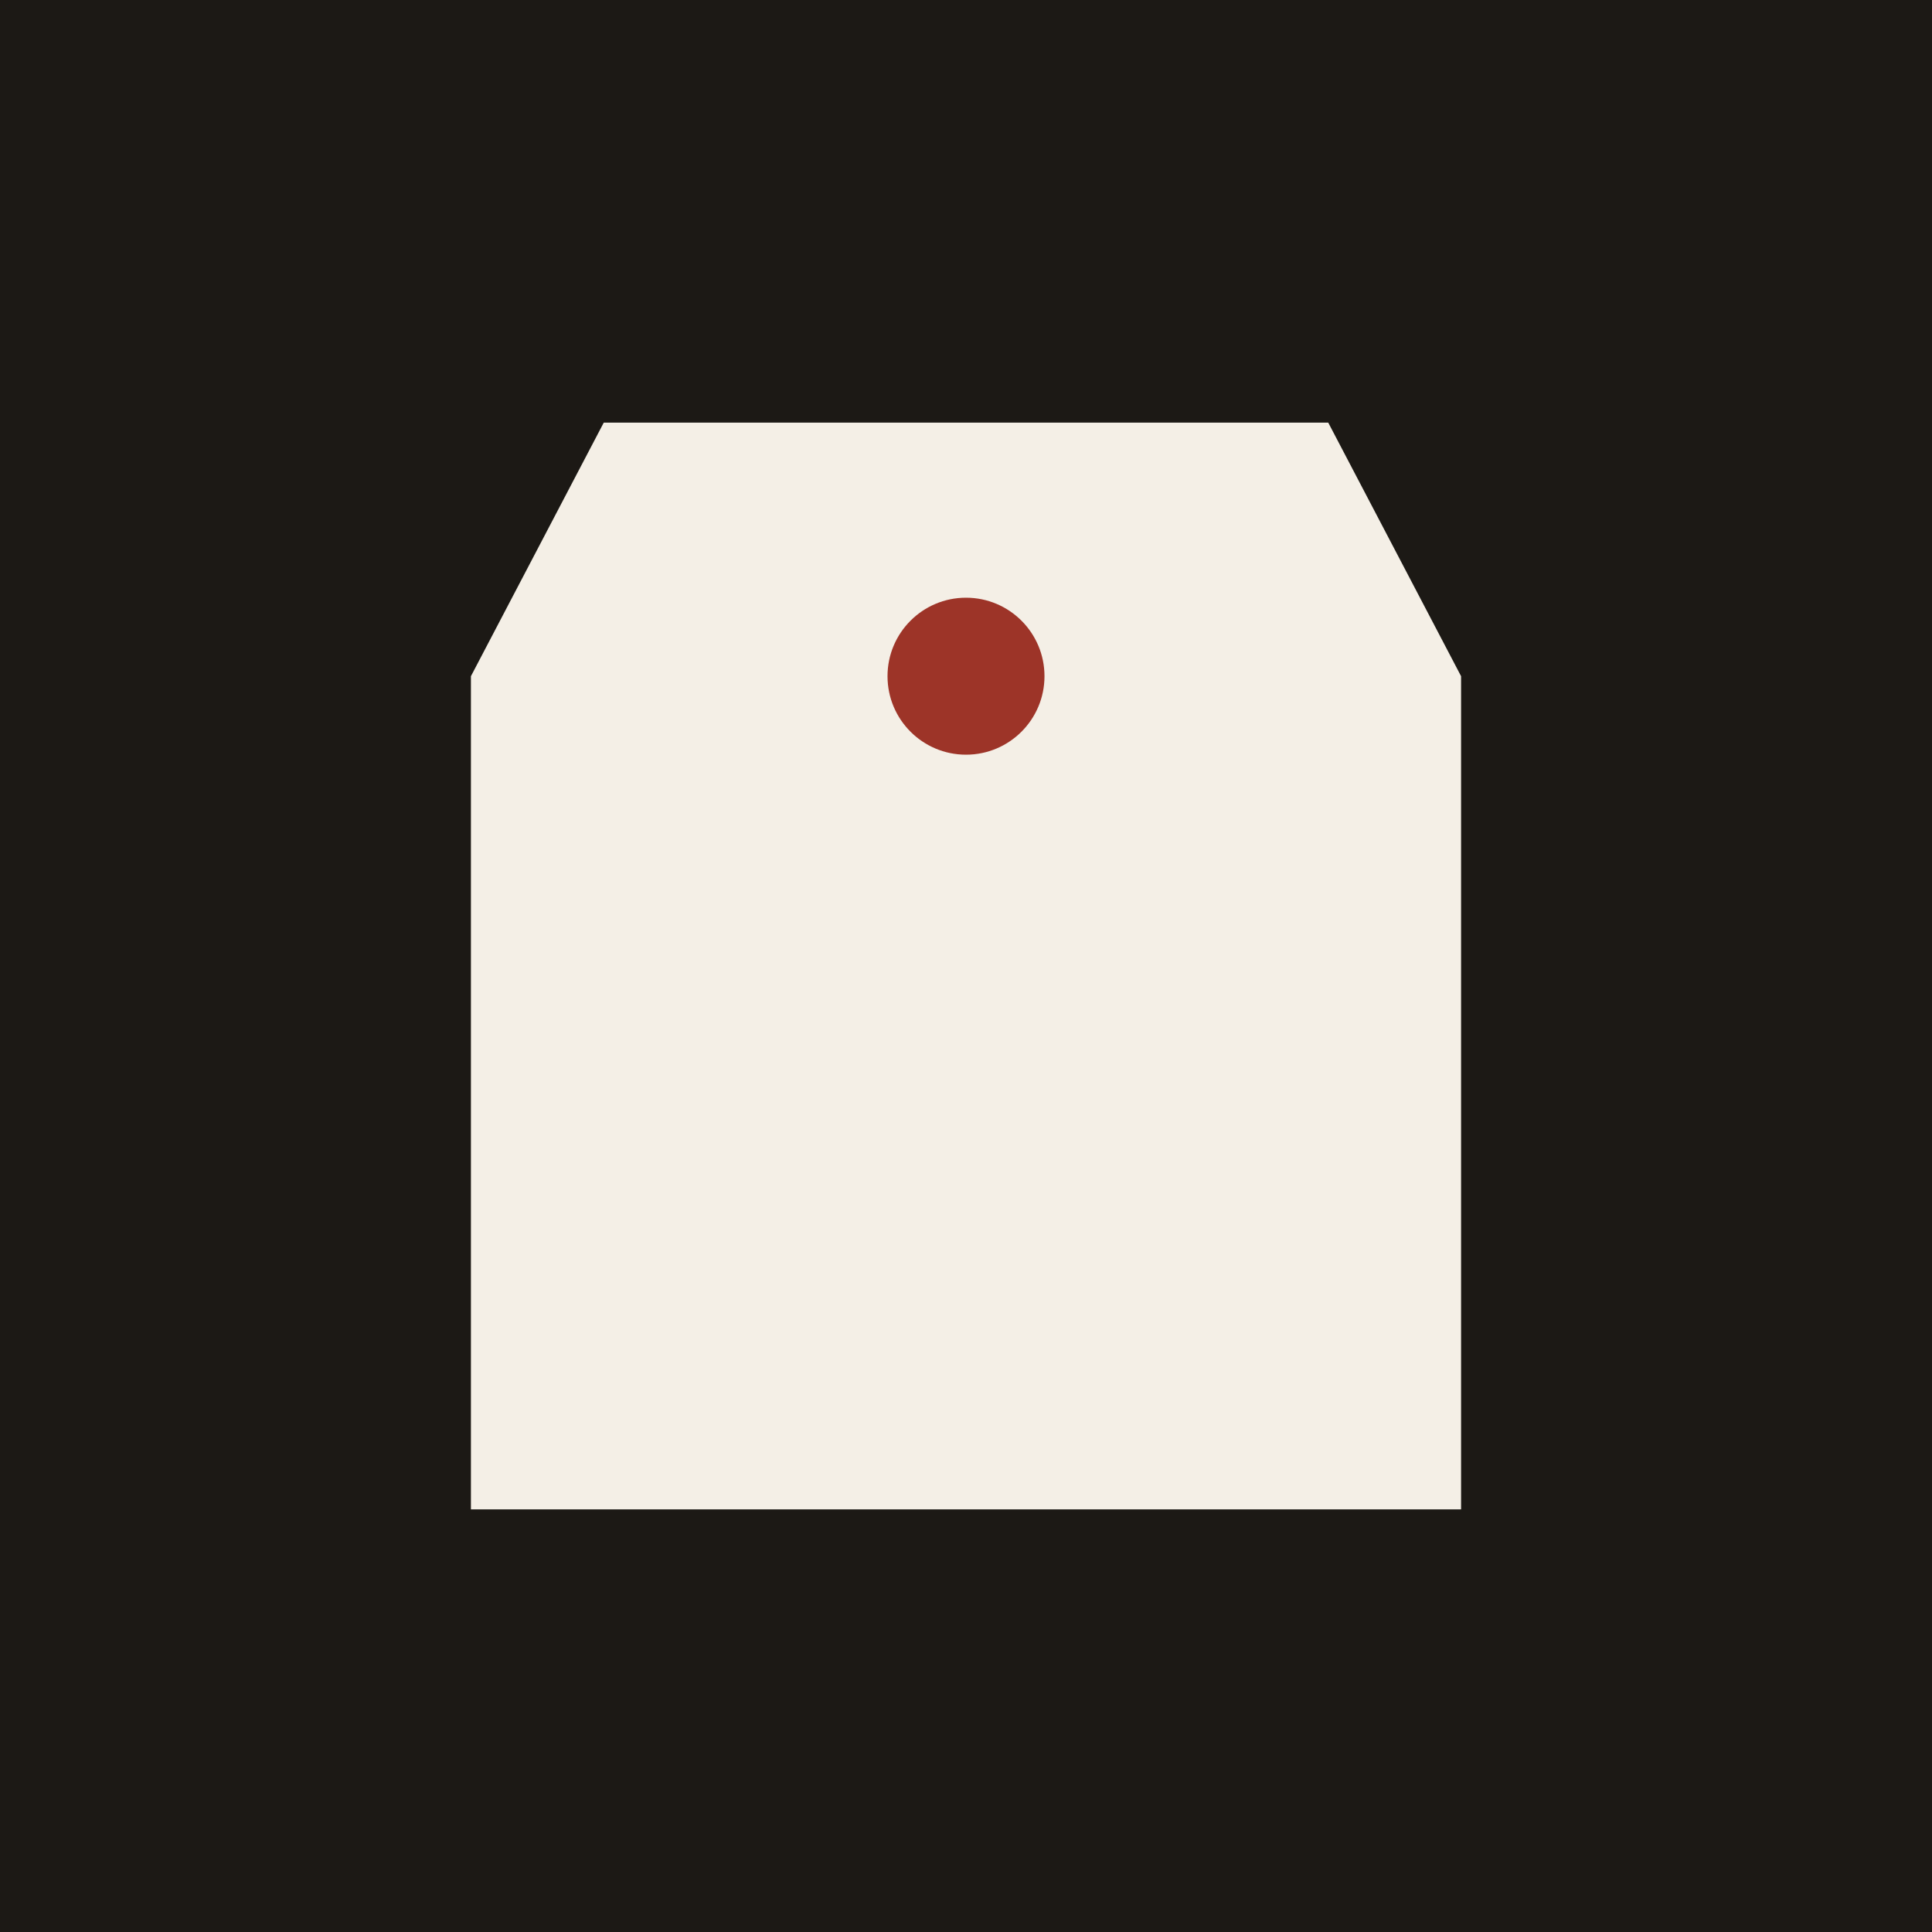
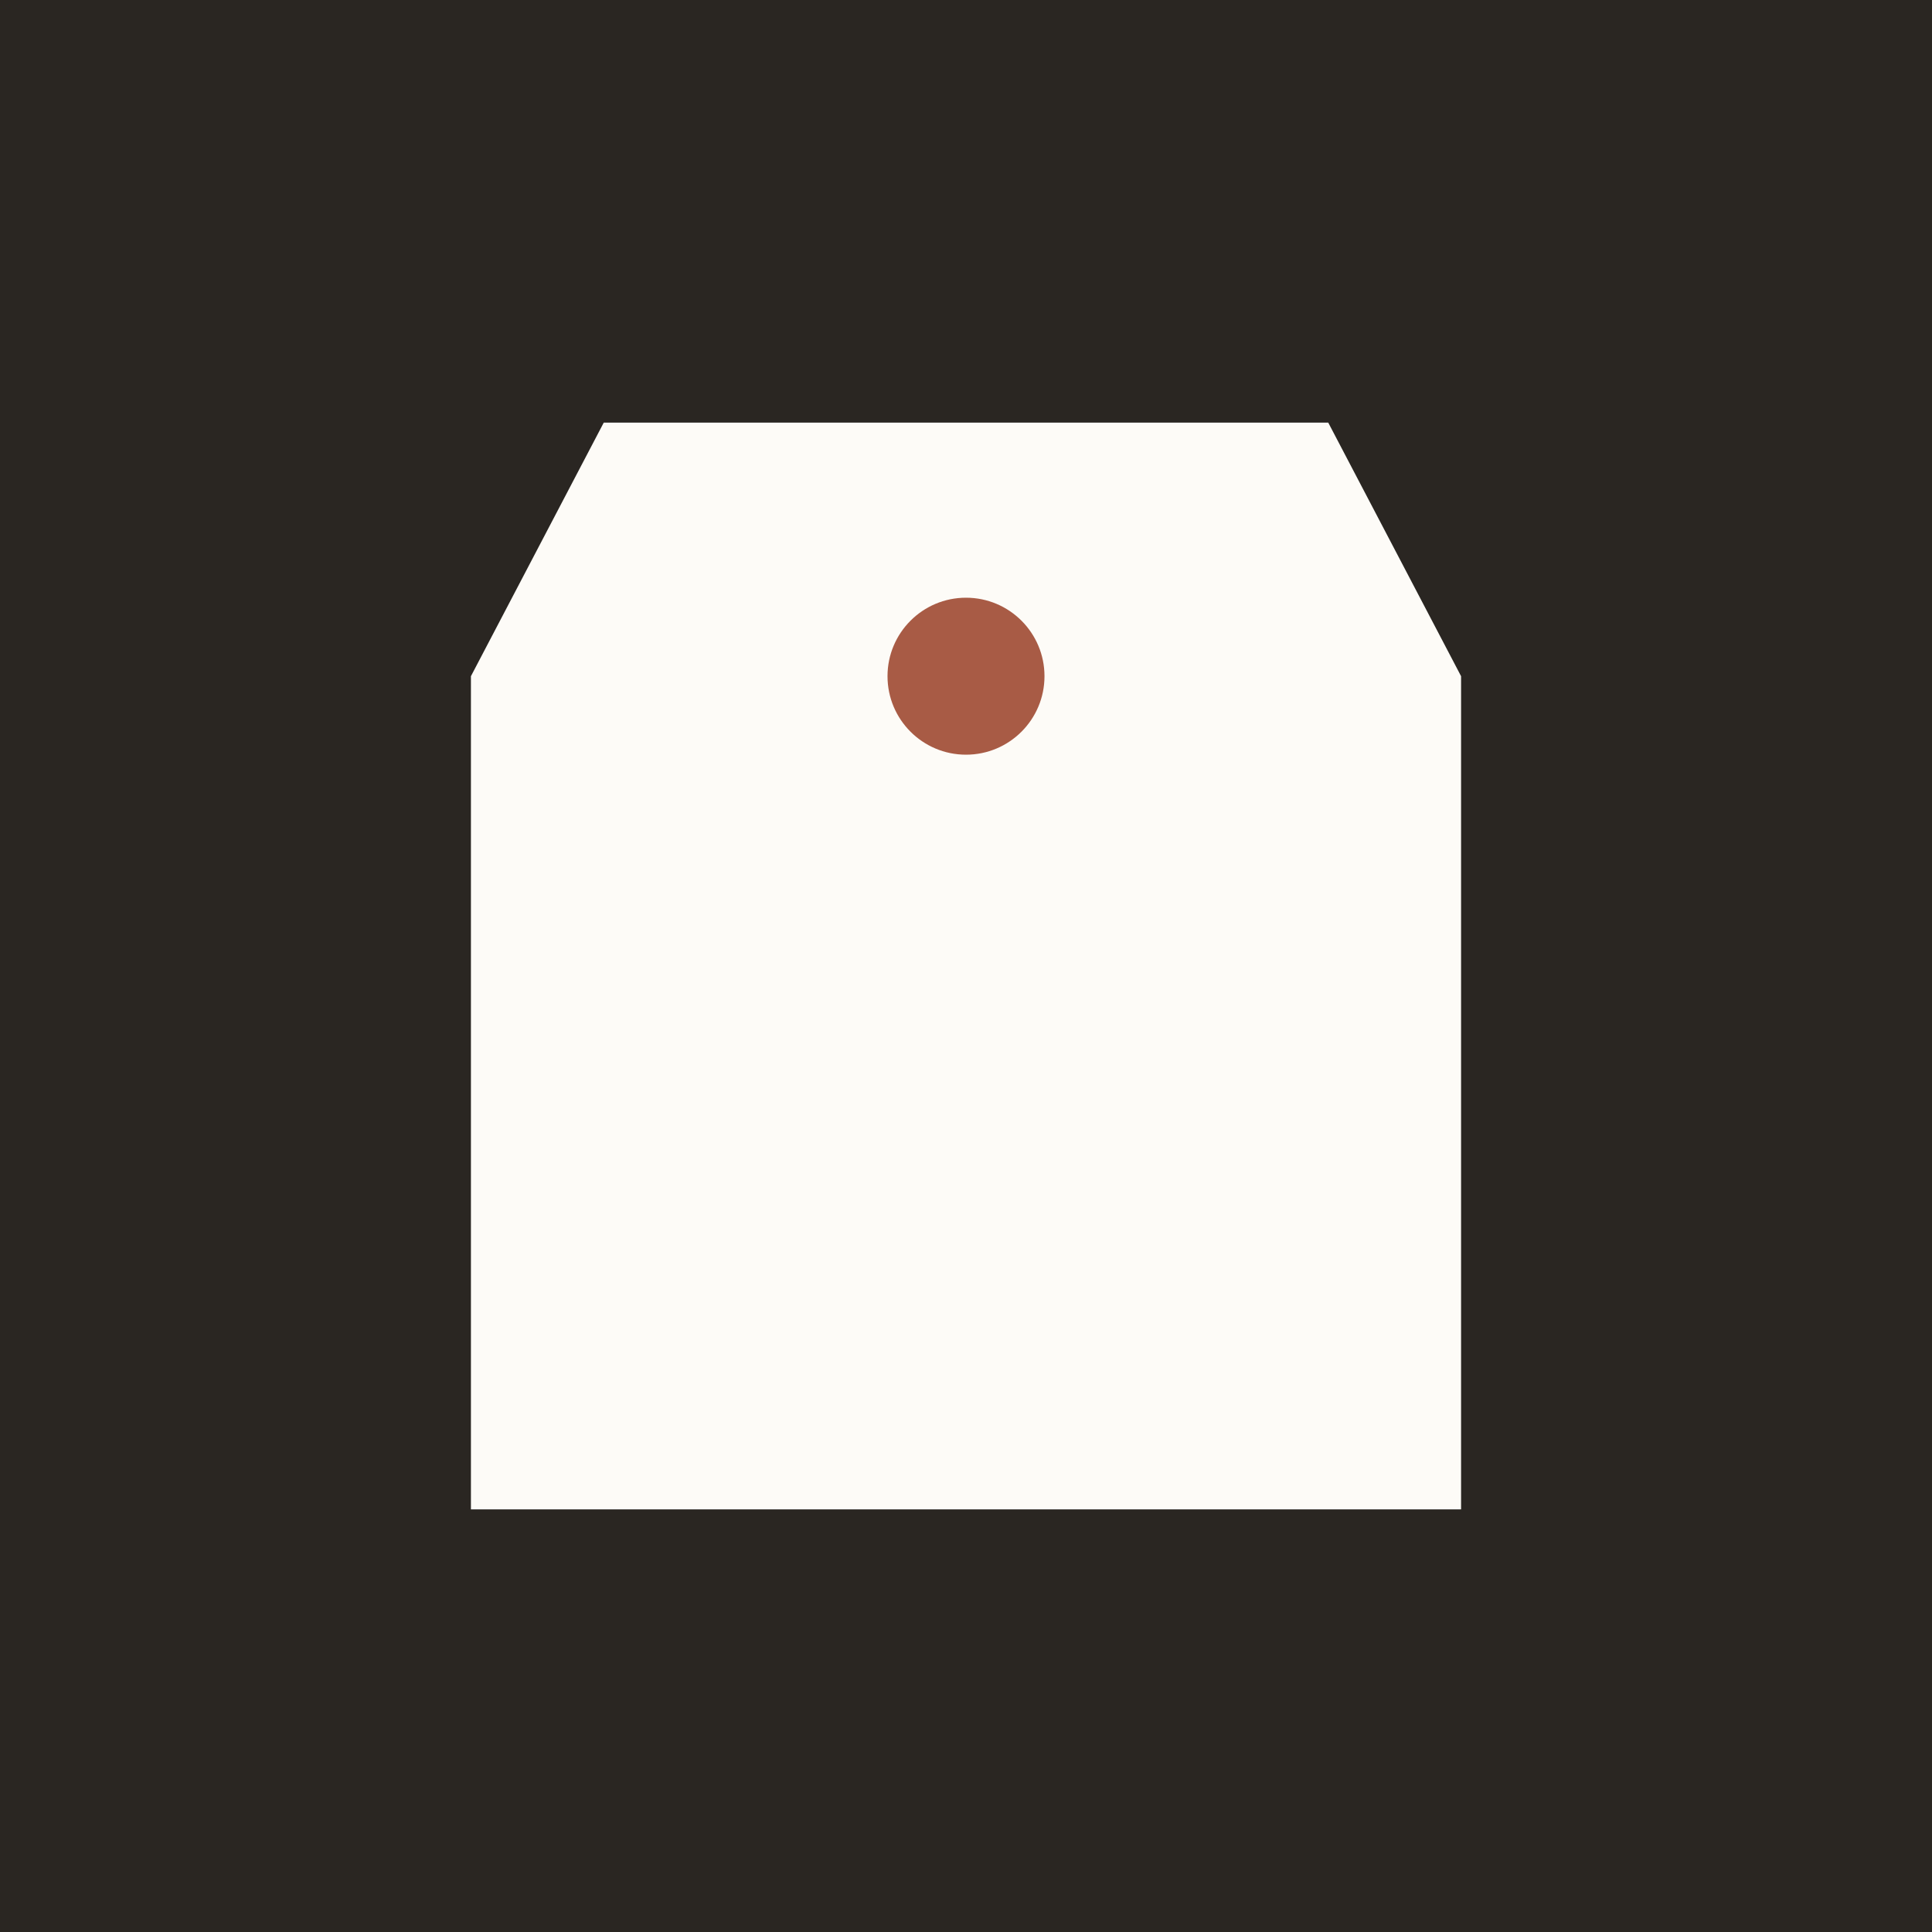
<svg xmlns="http://www.w3.org/2000/svg" viewBox="0 0 32 32">
-   <rect width="32" height="32" fill="#1c1915" />
-   <path d="M10 7h12l2.2 4.2V25H7.8V11.2z" fill="#f4efe6" />
-   <circle cx="16" cy="11.2" r="1.3" fill="#9d3428" />
+   <rect width="32" height="32" fill="#2a2622" />
+   <path d="M10 7h12l2.2 4.2V25H7.8V11.2z" fill="#fdfbf7" />
+   <circle cx="16" cy="11.2" r="1.3" fill="#a85b45" />
</svg>
